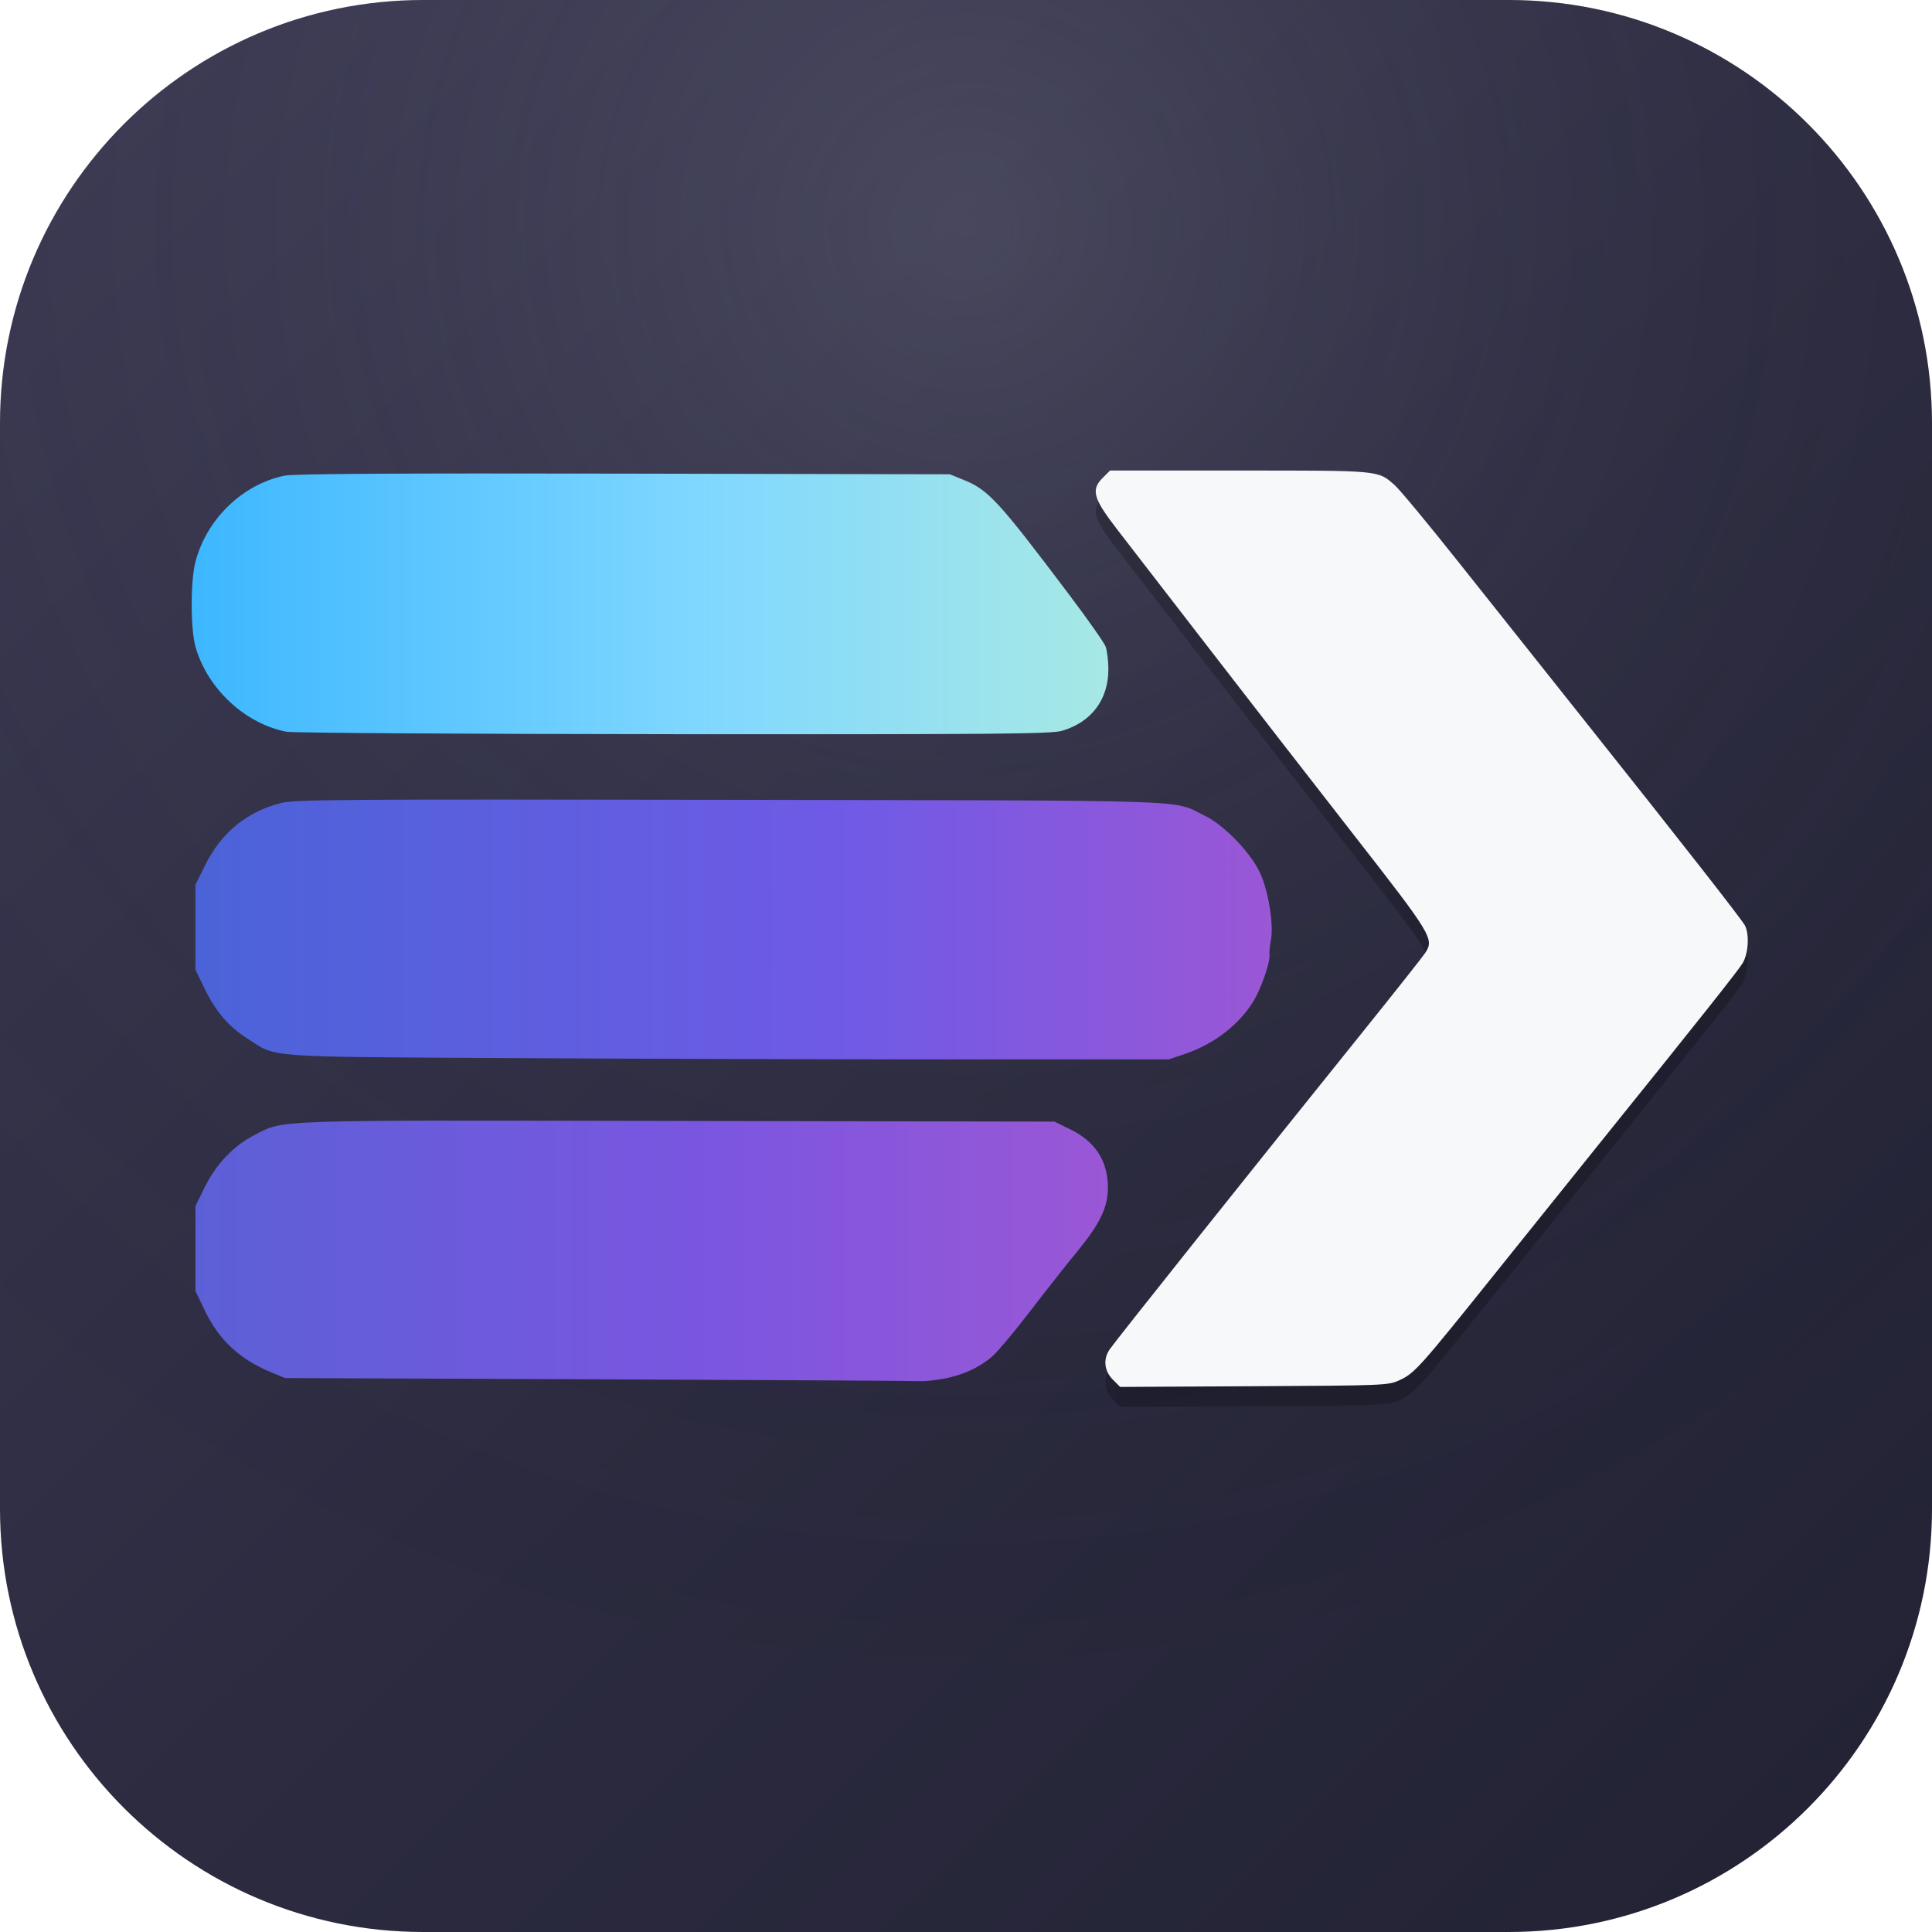
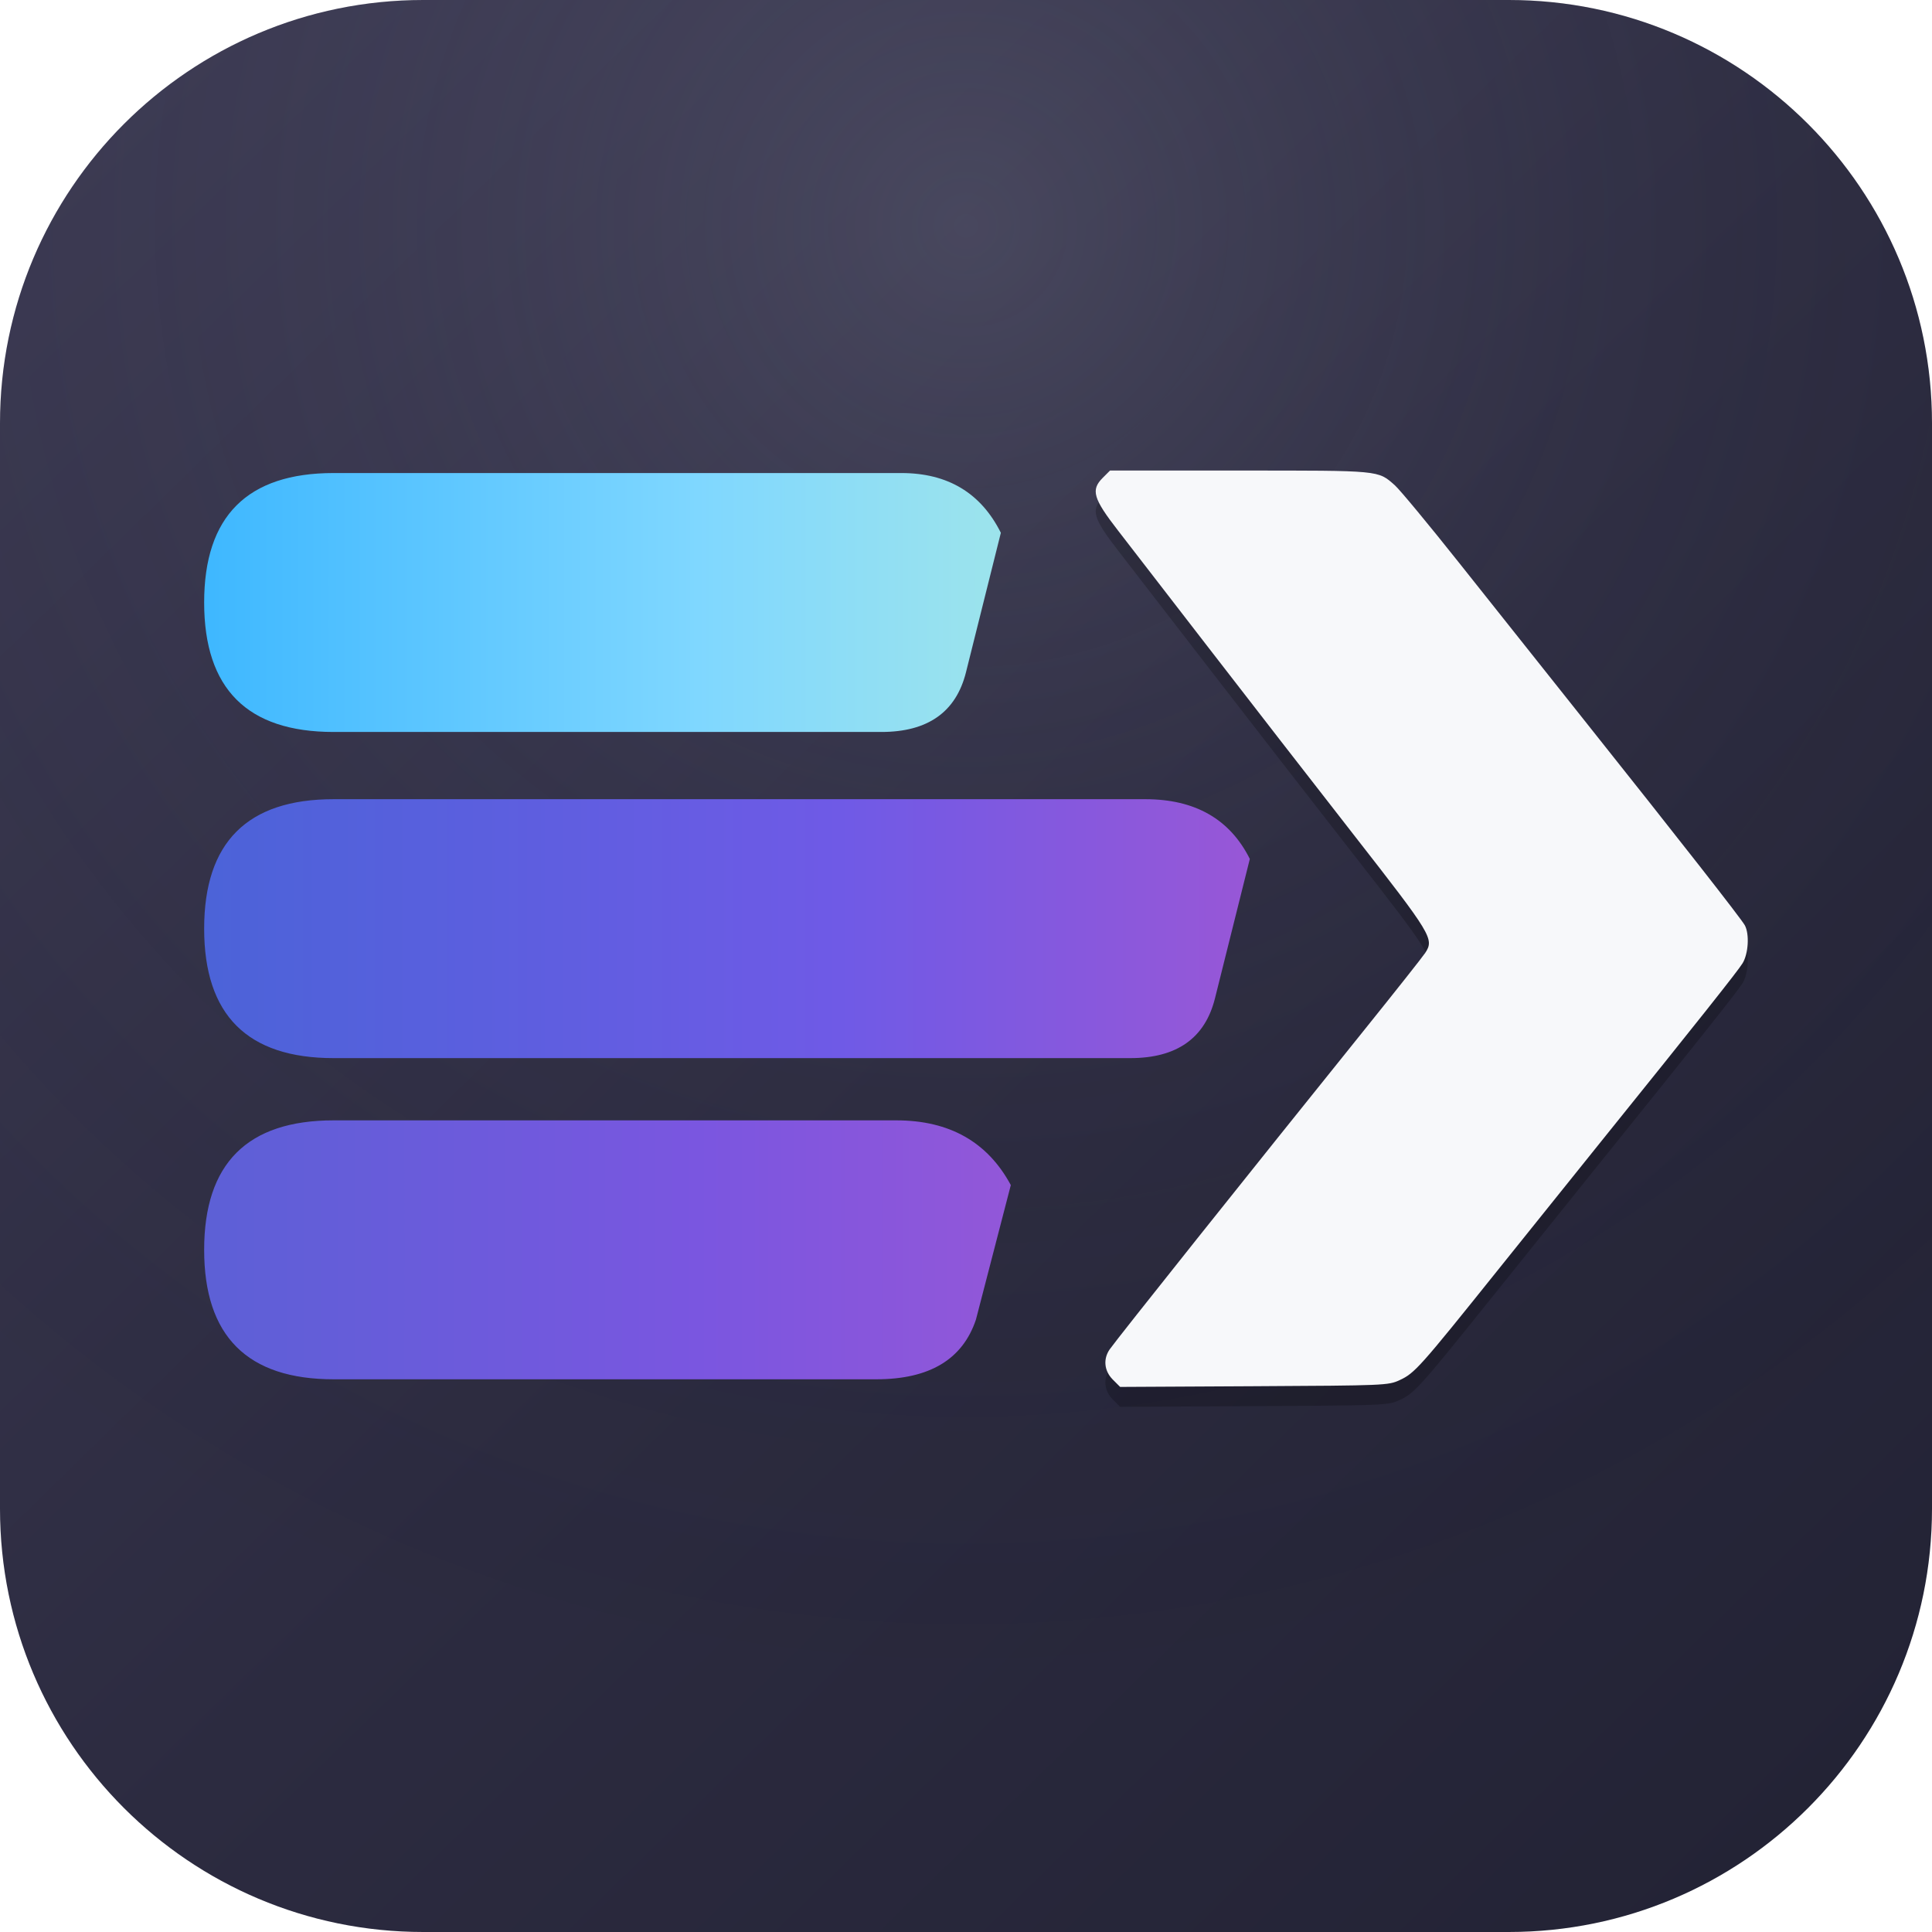
<svg xmlns="http://www.w3.org/2000/svg" width="776" height="776" viewBox="0 0 776 776" fill="none">
  <defs>
    <clipPath id="iconClip">
      <rect x="0" y="0" width="776" height="776" rx="170" ry="170" />
    </clipPath>
    <linearGradient id="bgGrad" x1="48" y1="40" x2="728" y2="736" gradientUnits="userSpaceOnUse">
      <stop offset="0%" stop-color="#3B3952" />
      <stop offset="52%" stop-color="#2C2B40" />
      <stop offset="100%" stop-color="#232335" />
    </linearGradient>
    <radialGradient id="bgGlow" cx="50%" cy="12%" r="78%">
      <stop offset="0%" stop-color="#8C8EA3" stop-opacity="0.24" />
      <stop offset="42%" stop-color="#5F6076" stop-opacity="0.10" />
      <stop offset="100%" stop-color="#000000" stop-opacity="0" />
    </radialGradient>
    <linearGradient id="barTop" x1="78.5" y1="242" x2="445.2" y2="242" gradientUnits="userSpaceOnUse">
      <stop offset="0%" stop-color="#3DB7FF" />
      <stop offset="55%" stop-color="#7FD7FF" />
      <stop offset="100%" stop-color="#A7E8E5" />
    </linearGradient>
    <linearGradient id="barMid" x1="78.5" y1="373" x2="510.5" y2="373" gradientUnits="userSpaceOnUse">
      <stop offset="0%" stop-color="#4B63D8" />
      <stop offset="60%" stop-color="#6F5AE6" />
      <stop offset="100%" stop-color="#9A57D6" />
    </linearGradient>
    <linearGradient id="barBot" x1="78.5" y1="502" x2="445" y2="502" gradientUnits="userSpaceOnUse">
      <stop offset="0%" stop-color="#5C60D6" />
      <stop offset="55%" stop-color="#7A56E0" />
      <stop offset="100%" stop-color="#9A57D6" />
    </linearGradient>
  </defs>
  <g clip-path="url(#iconClip)">
    <rect x="0" y="0" width="776" height="776" fill="url(#bgGrad)" />
    <rect x="0" y="0" width="776" height="776" fill="url(#bgGlow)" />
-     <path fill="url(#barTop)" d="m 426.655,293.51 c 11.798,-3.504 18.606,-12.632 18.53,-24.844 -0.021,-3.391 -0.526,-7.443 -1.121,-9.005 -0.595,-1.561 -7.244,-11.011 -14.774,-21 -28.312,-37.555 -32.3,-41.892 -42.211,-45.903 L 381.5,190.5 l -131,-0.267 c -91.005,-0.185 -132.594,0.063 -136.219,0.815 -16.916,3.504 -31.306,17.435 -35.789,34.646 -2.045,7.851 -1.987,27.254 0.102,34.375 4.902,16.709 19.852,30.584 36.463,33.841 2.444,0.479 72.424,0.921 155.512,0.981 131.148,0.095 151.73,-0.087 156.086,-1.381 z" />
-     <path fill="url(#barMid)" d="m 476.072,423.265 c 11.53,-3.922 21.462,-11.545 27.272,-20.936 3.082,-4.981 6.85,-15.739 6.552,-18.709 -0.117,-1.166 0.124,-3.756 0.535,-5.756 1.301,-6.323 -1.043,-20.613 -4.554,-27.755 -4.036,-8.211 -14.417,-18.824 -22.008,-22.5 -13.472,-6.524 1.299,-6.032 -190.651,-6.354 -157.249,-0.264 -174.89,-0.136 -180.5,1.31 -13.616,3.51 -23.916,11.97 -30.293,24.883 L 78.5,355.396 V 372.448 389.5 l 3.627,7.5 c 4.49,9.285 9.532,15.177 17.265,20.175 11.965,7.733 5.477,7.257 106.608,7.821 49.775,0.277 129.425,0.504 177,0.504 h 86.5 z" />
-     <path fill="url(#barBot)" d="m 378,553.94 c 8.176,-1.314 15.567,-4.65 20.822,-9.399 2.245,-2.029 8.888,-9.971 14.76,-17.65 5.873,-7.679 14.451,-18.558 19.063,-24.177 C 441.811,491.551 445,484.936 445,477.088 c 0,-10.647 -4.98,-18.476 -14.842,-23.331 L 423.543,450.5 272.258,450.231 c -165.948,-0.295 -157.704,-0.569 -170.01,5.643 -8.227,4.153 -15.414,11.657 -19.946,20.827 L 78.5,484.396 V 501.448 518.5 l 3.67,7.686 c 5.76,12.062 14.142,19.856 27.049,25.148 L 114.5,553.5 l 127,0.513 c 69.85,0.282 127.675,0.616 128.5,0.742 0.825,0.126 4.425,-0.241 8,-0.816 z" />
+     <path fill="url(#barTop)" d="M 134 190 H 362 Q 390 190 402 214 L 388 270 Q 382 294 354 294 H 134 Q 82 294 82 242 Q 82 190 134 190 Z" />
+     <path fill="url(#barMid)" d="M 134 321 H 460 Q 490 321 502 345 L 488 401 Q 482 425 454 425 H 134 Q 82 425 82 373 Q 82 321 134 321 Z" />
+     <path fill="url(#barBot)" d="M 134 450 H 360 Q 392 450 406 476 L 392 530 Q 384 554 352 554 H 134 Q 82 554 82 502 Q 82 450 134 450 Z" />
    <path transform="translate(0 8)" fill="#000000" opacity="0.22" d="m 562.143,554.354 c 6.089,-2.815 8.025,-4.985 39.58,-44.354 14.768,-18.425 33.378,-41.6 41.354,-51.5 38.815,-48.175 54.955,-68.505 56.846,-71.606 2.328,-3.818 2.8,-11.665 0.915,-15.21 -1.353,-2.544 -25.861,-33.847 -64.806,-82.773 C 620.89,269.888 598.443,241.658 586.152,226.179 573.86,210.7 562.193,196.621 560.225,194.892 553.356,188.862 554.817,189 497.955,189 h -52.109 l -2.923,2.923 c -4.859,4.859 -3.852,8.302 6.23,21.293 3.109,4.006 19.084,24.687 35.5,45.958 16.416,21.271 43.035,55.57 59.155,76.22 31.347,40.158 32.296,41.725 28.647,47.337 -0.99,1.523 -11.94,15.369 -24.332,30.769 -45.321,56.323 -99.552,124.357 -102.408,128.473 -2.698,3.889 -2.208,8.689 1.241,12.138 l 2.956,2.956 53.794,-0.283 c 52.603,-0.277 53.897,-0.331 58.437,-2.43 z" />
    <path fill="#F7F8FA" d="m 562.143,554.354 c 6.089,-2.815 8.025,-4.985 39.58,-44.354 14.768,-18.425 33.378,-41.6 41.354,-51.5 38.815,-48.175 54.955,-68.505 56.846,-71.606 2.328,-3.818 2.8,-11.665 0.915,-15.21 -1.353,-2.544 -25.861,-33.847 -64.806,-82.773 C 620.89,269.888 598.443,241.658 586.152,226.179 573.86,210.7 562.193,196.621 560.225,194.892 553.356,188.862 554.817,189 497.955,189 h -52.109 l -2.923,2.923 c -4.859,4.859 -3.852,8.302 6.23,21.293 3.109,4.006 19.084,24.687 35.5,45.958 16.416,21.271 43.035,55.57 59.155,76.22 31.347,40.158 32.296,41.725 28.647,47.337 -0.99,1.523 -11.94,15.369 -24.332,30.769 -45.321,56.323 -99.552,124.357 -102.408,128.473 -2.698,3.889 -2.208,8.689 1.241,12.138 l 2.956,2.956 53.794,-0.283 c 52.603,-0.277 53.897,-0.331 58.437,-2.43 z" />
  </g>
</svg>
